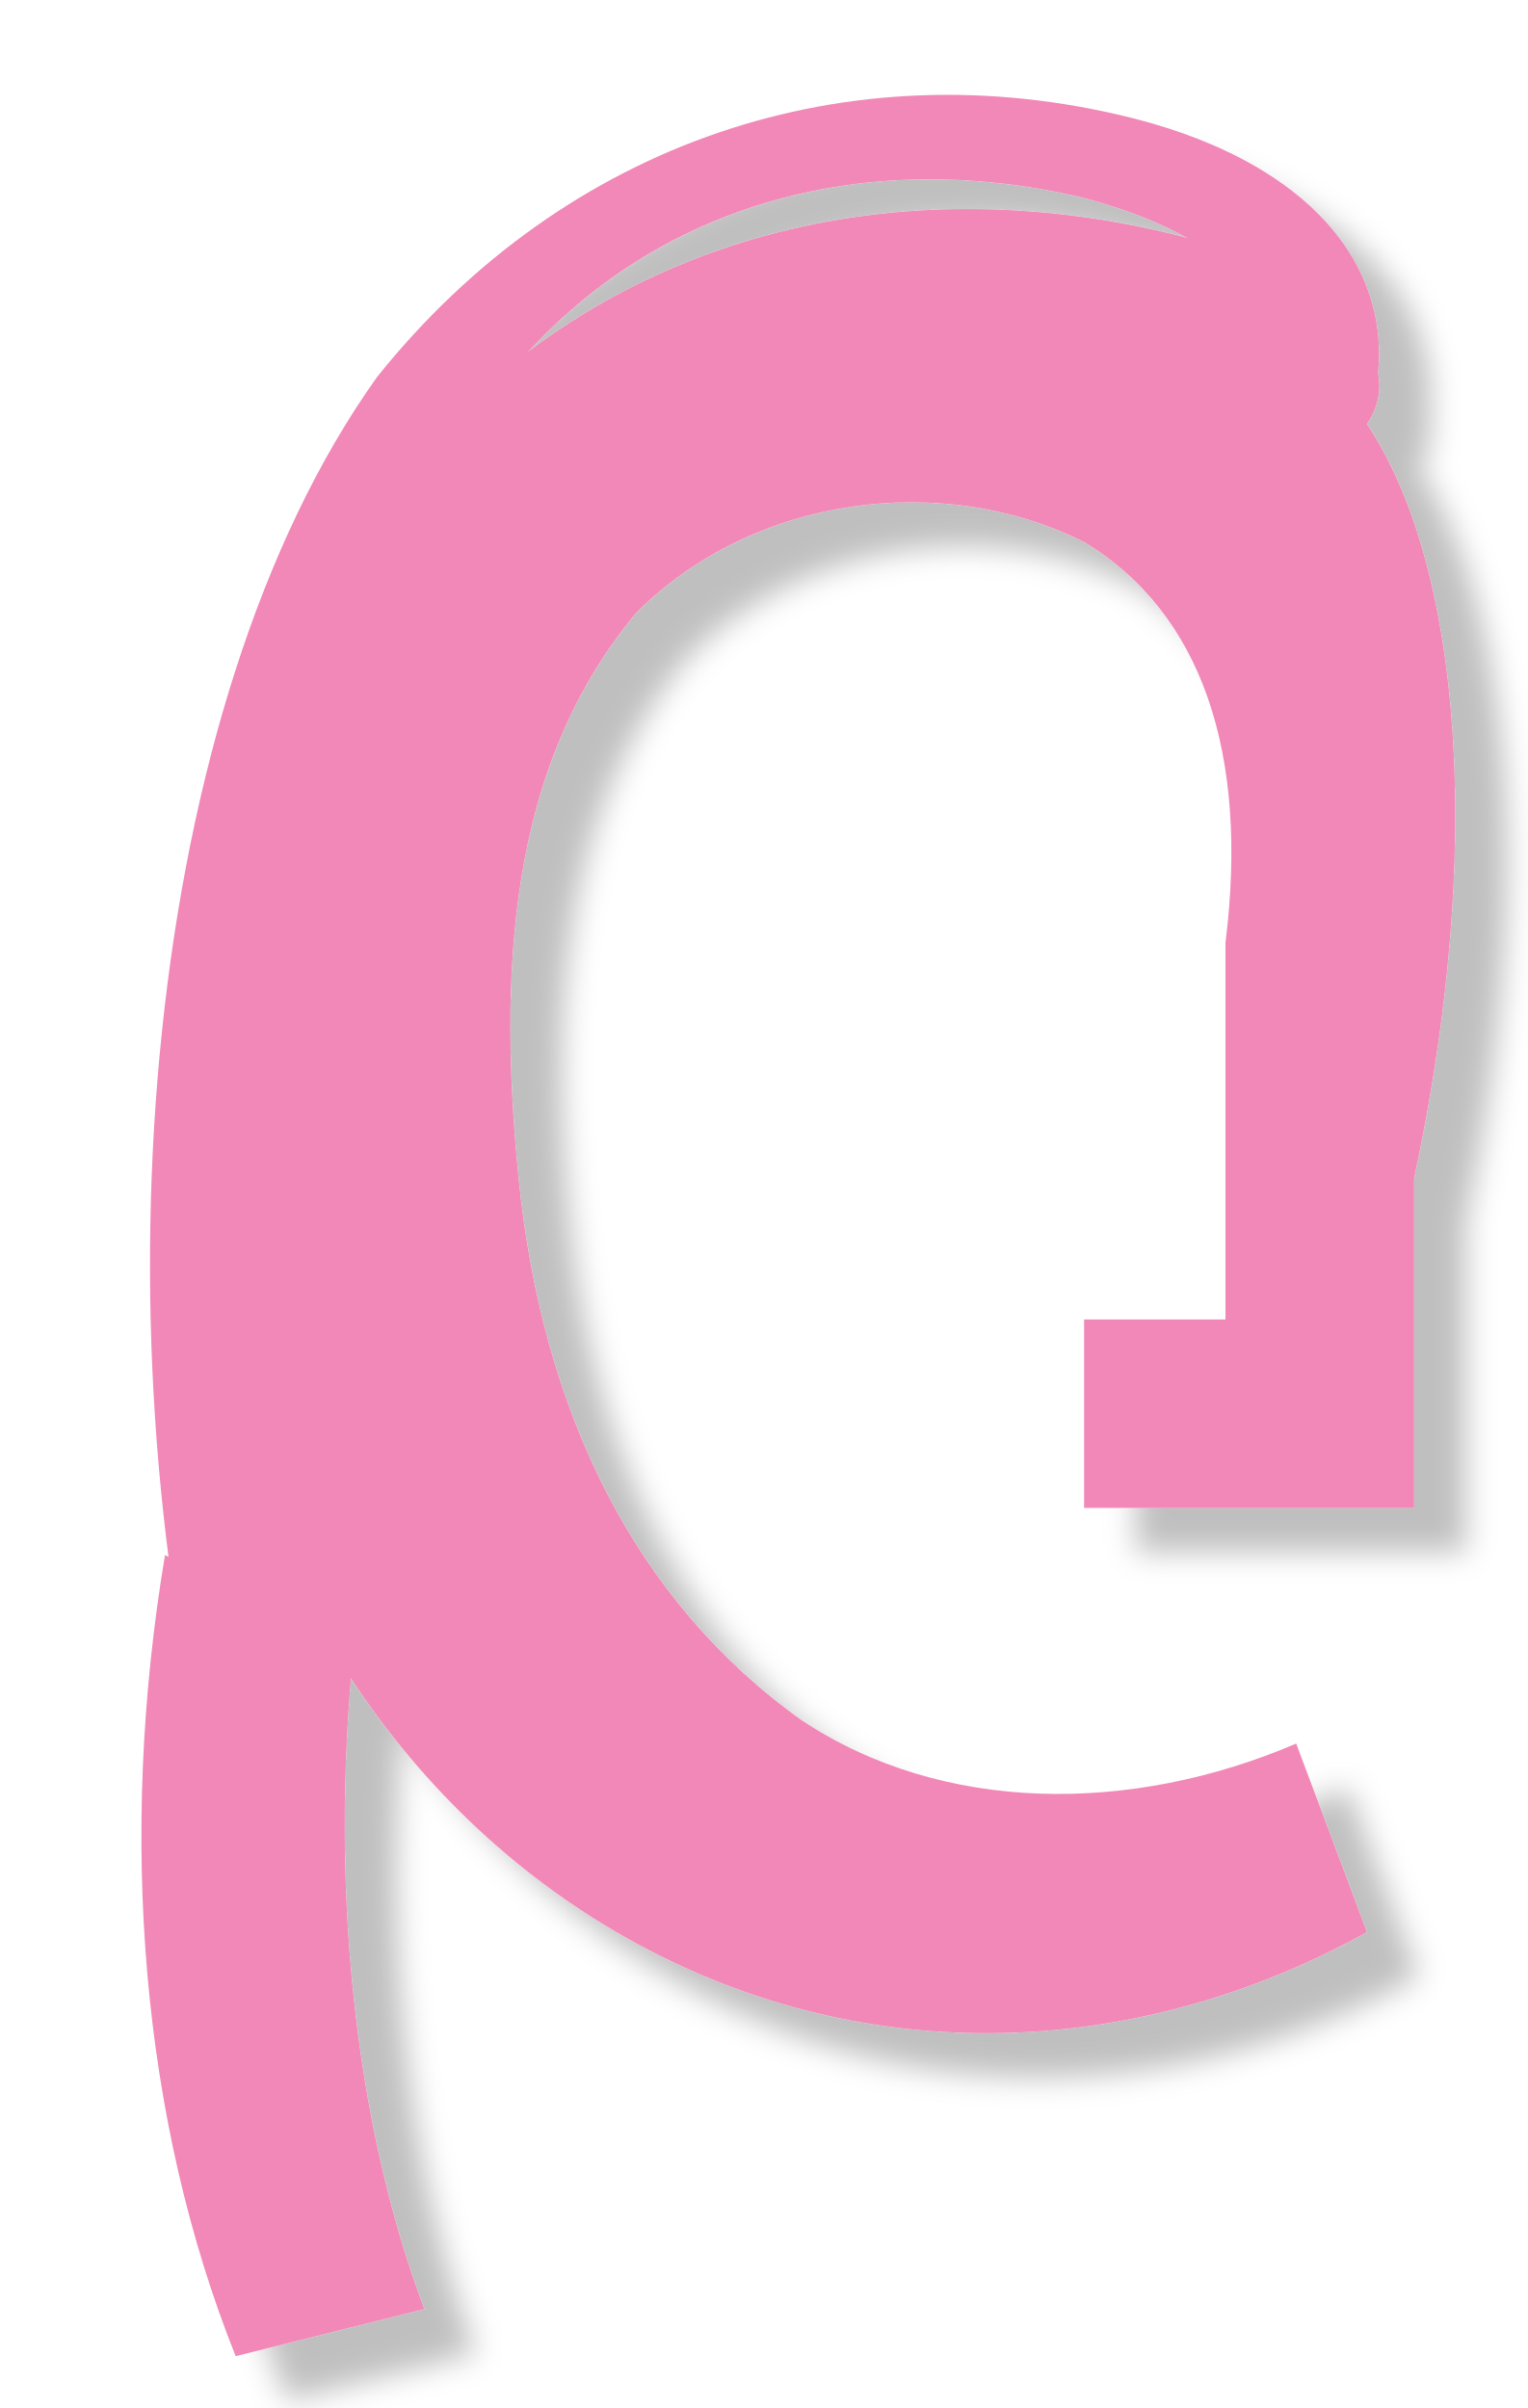
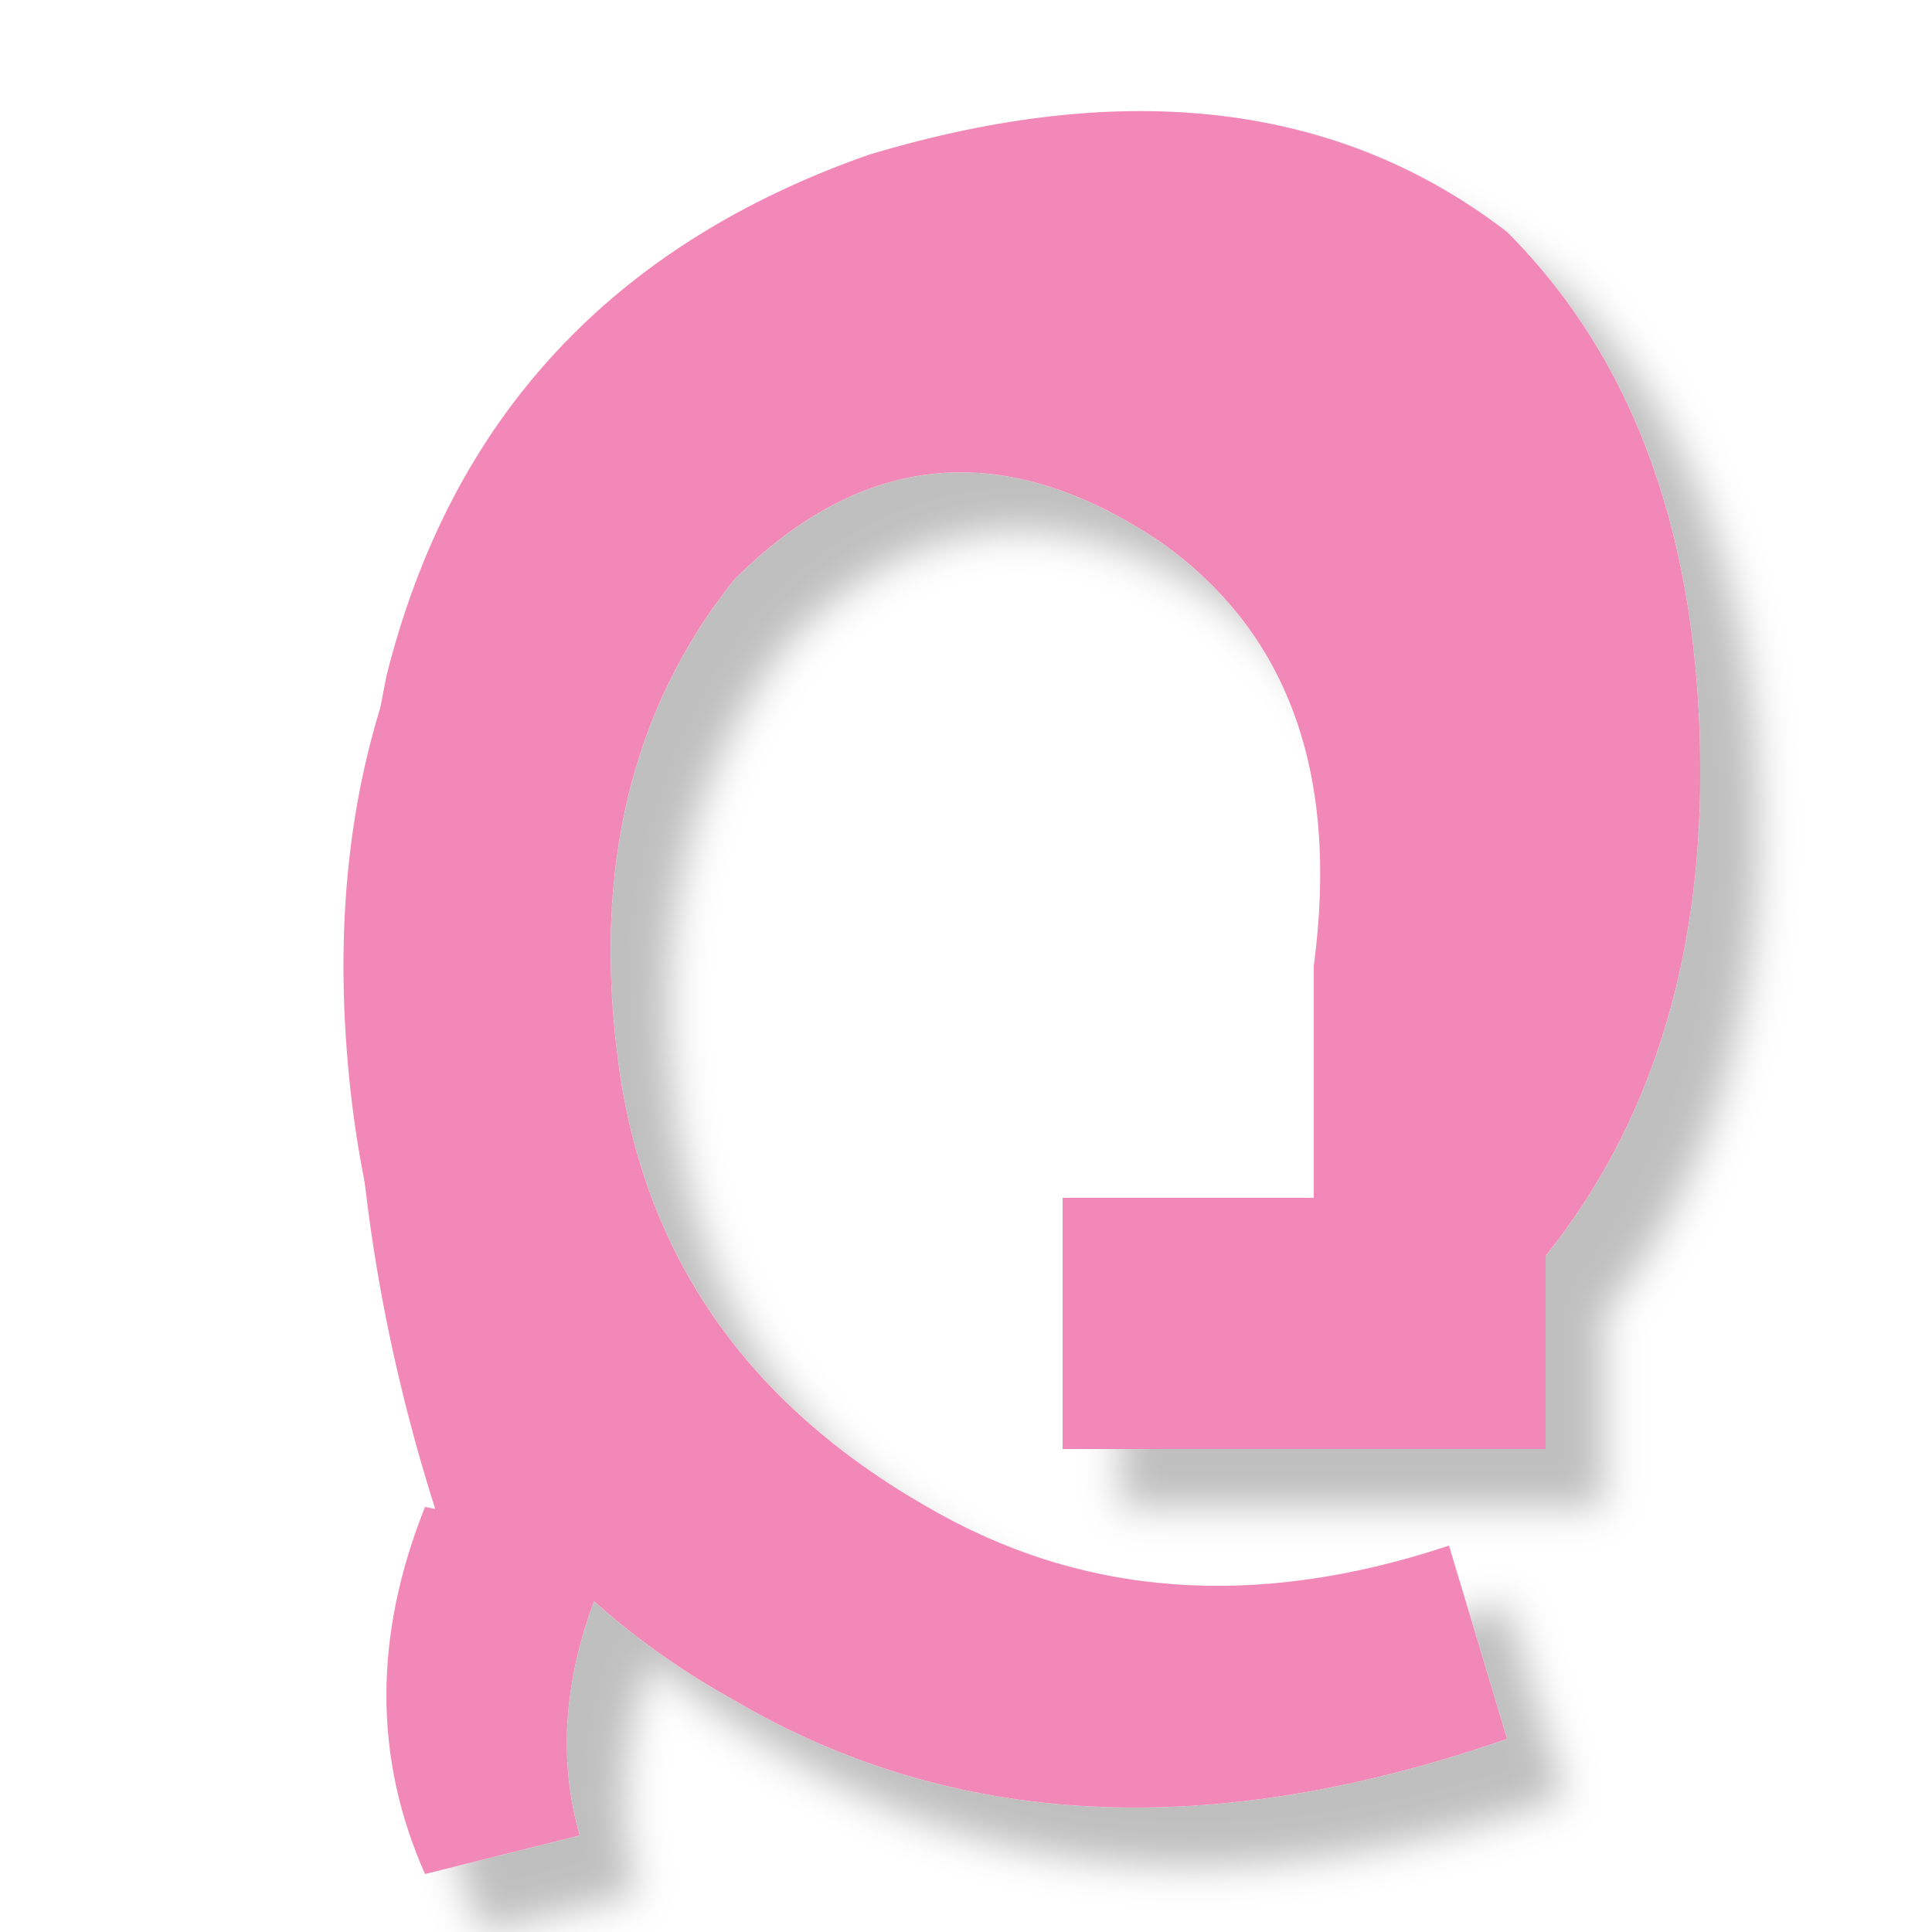
- <svg xmlns="http://www.w3.org/2000/svg" viewBox="0 0 324 511" fill="none">
+ <svg xmlns="http://www.w3.org/2000/svg" viewBox="0 0 100 100" fill="none">
  <defs>
    <filter id="shadow" x="-20%" y="-20%" width="140%" height="140%">
-       <feDropShadow dx="11" dy="9.4" stdDeviation="3.1" flood-color="rgba(0,0,0,0.25)" />
+       <feDropShadow dx="3" dy="3" stdDeviation="1" flood-color="rgba(0,0,0,0.25)" />
    </filter>
  </defs>
  <g filter="url(#shadow)">
-     <path d="M45 380 C20 280, 30 150, 80 80 C120 30, 180 10, 240 25 C280 35, 300 60, 290 90 L270 85 C275 65, 260 50, 230 42 C180 30, 130 45, 100 90 C60 150, 55 260, 75 350 Z" fill="#F188B7" />
-     <path d="M290 90 C310 120, 315 180, 300 250 L300 320 L230 320 L230 280 L260 280 L260 200 C265 160, 255 130, 230 115 C200 100, 160 105, 135 130 C110 160, 105 200, 110 250 C115 300, 135 340, 170 365 C200 385, 240 385, 275 370 L290 410 C245 435, 190 440, 140 415 C90 390, 55 340, 45 280 C35 210, 50 140, 90 95 C130 50, 190 35, 250 50 C280 58, 300 75, 290 90 Z" fill="#F188B7" />
-     <path d="M75 350 C70 400, 75 450, 90 490 L50 500 C30 450, 25 390, 35 330 Z" fill="#F188B7" />
+     <path d="M25 85 Q15 60 20 35 Q25 15 45 8 Q65 2 78 12 L72 18 Q60 10 45 15 Q30 22 27 40 Q24 58 32 80 Z" fill="#F188B7" />
+     <path d="M78 12 Q88 22 88 40 Q88 55 80 65 L80 75 L55 75 L55 62 L68 62 L68 50 Q70 35 60 28 Q48 20 38 30 Q30 40 32 55 Q34 70 48 78 Q60 85 75 80 L78 90 Q55 98 38 88 Q20 78 18 55 Q16 32 32 18 Q50 5 72 10 Z" fill="#F188B7" />
+     <path d="M32 80 Q28 88 30 95 L22 97 Q18 88 22 78 Z" fill="#F188B7" />
  </g>
</svg>
